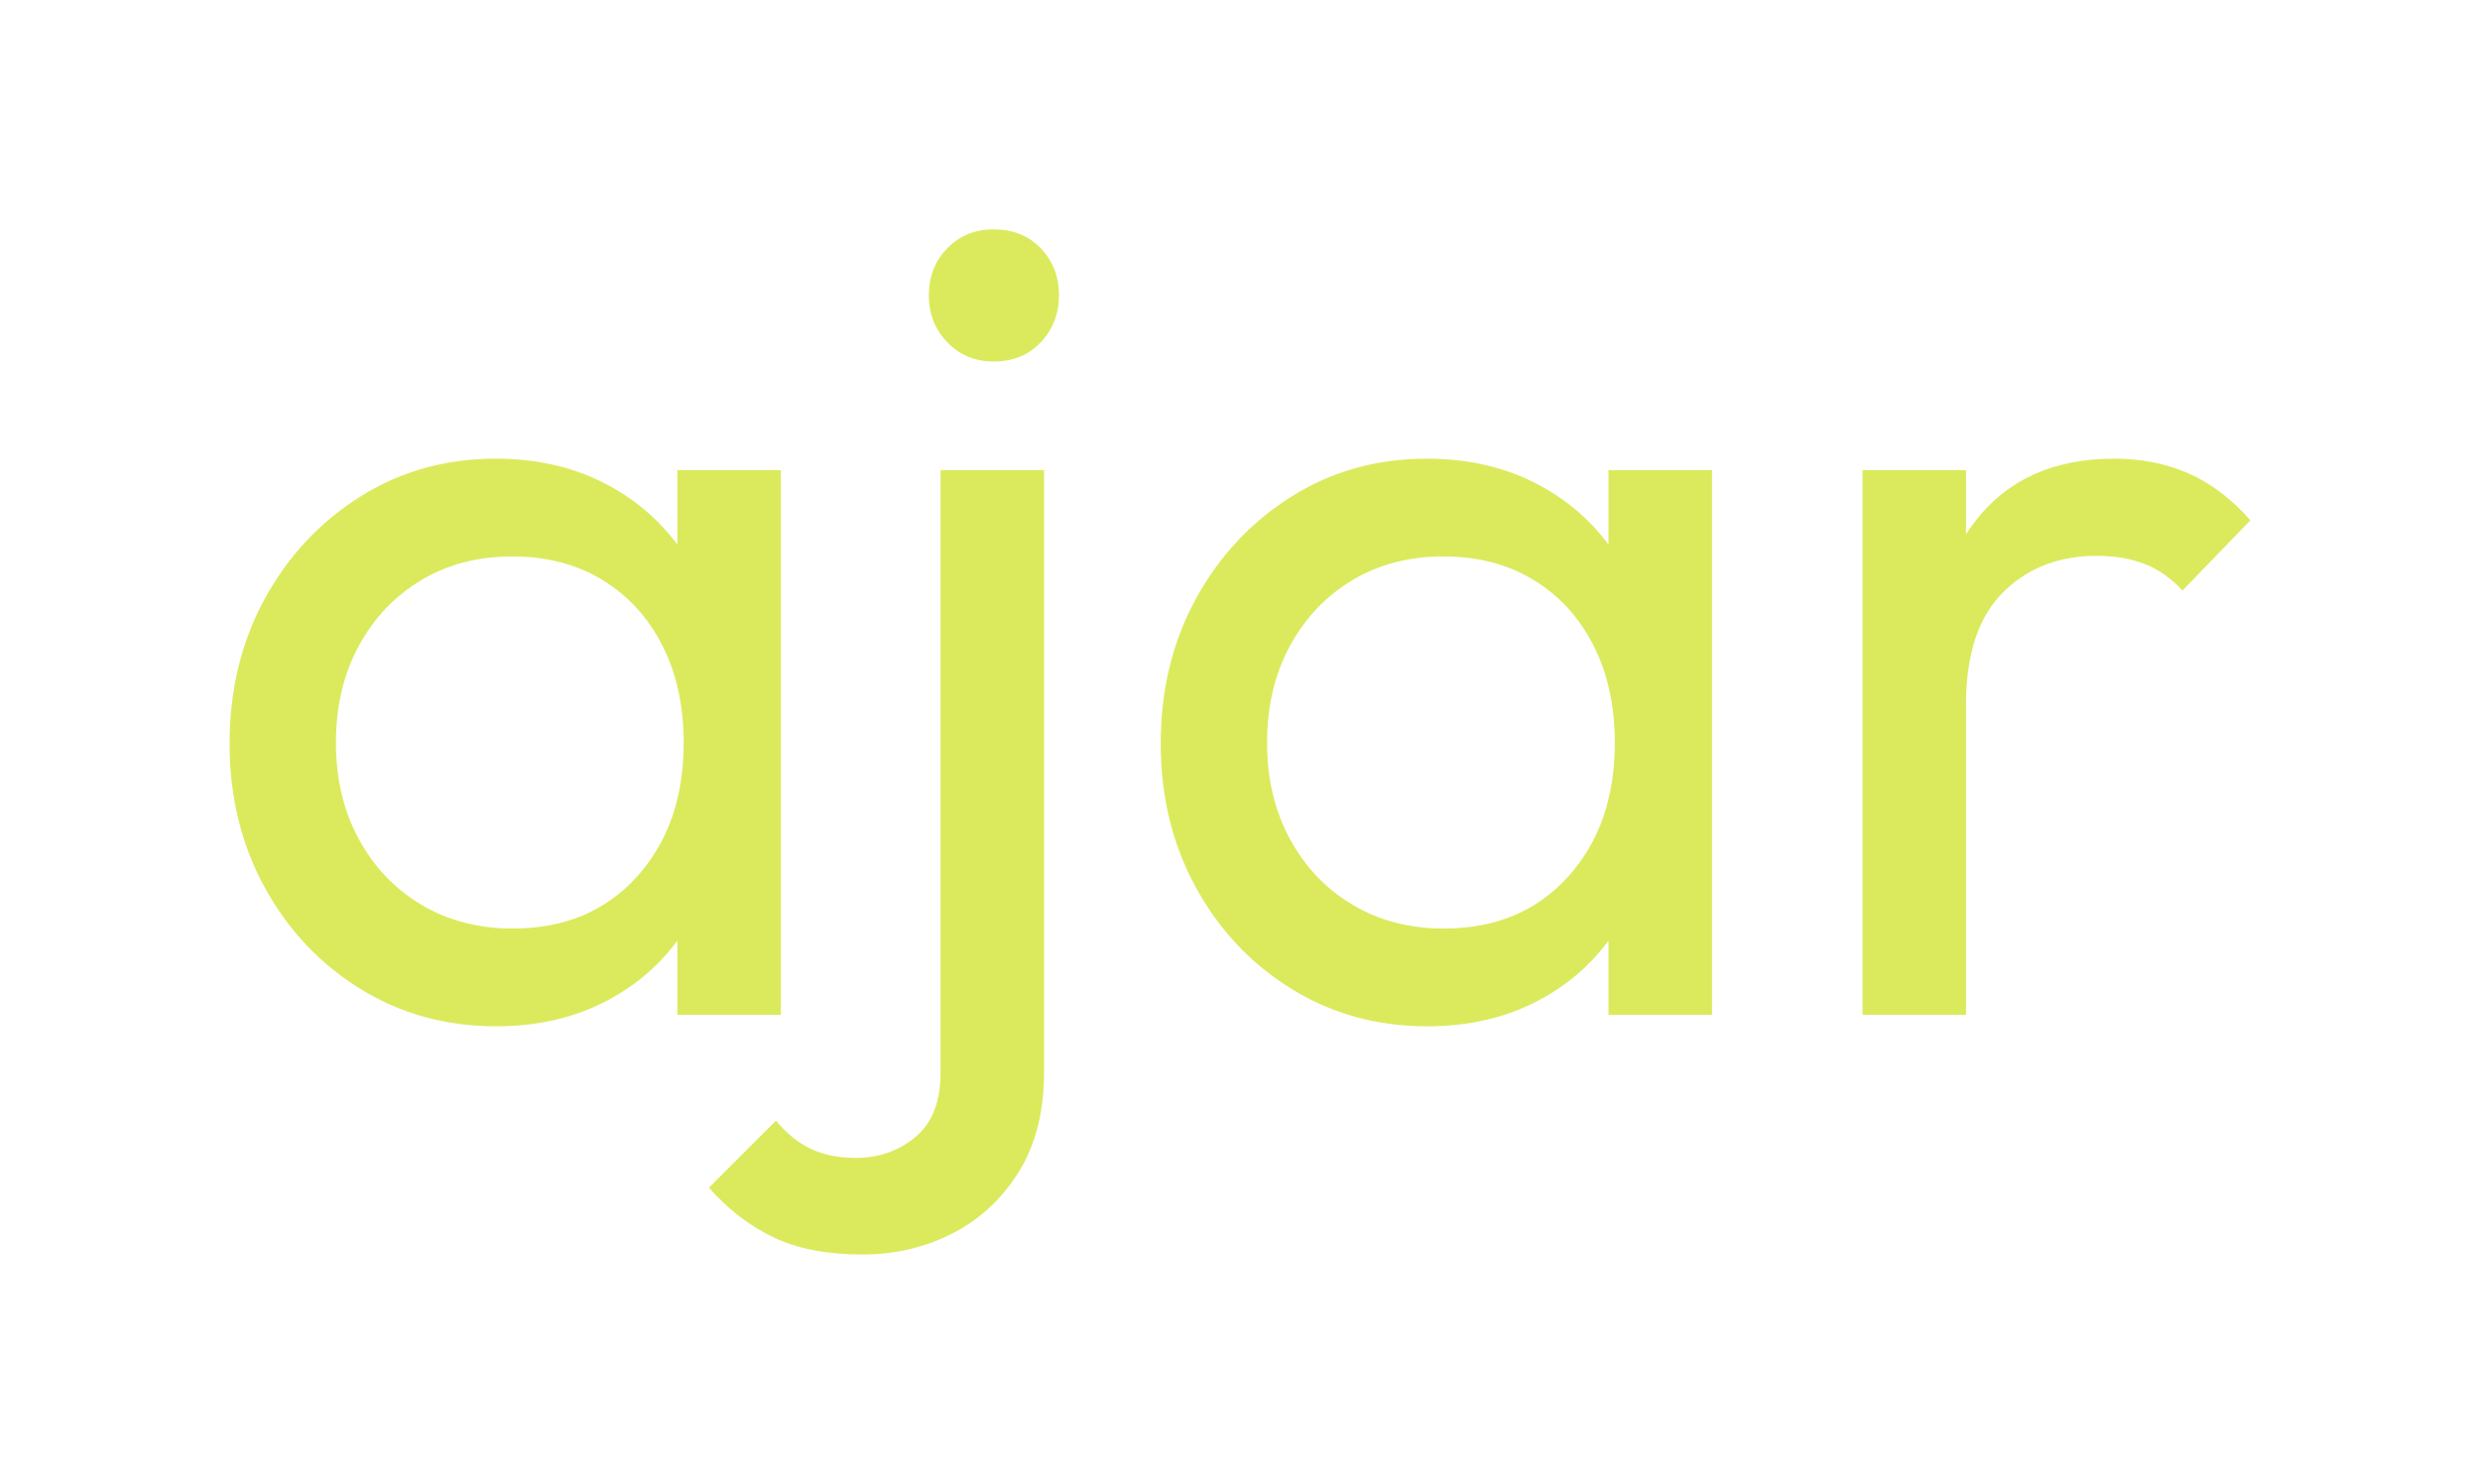
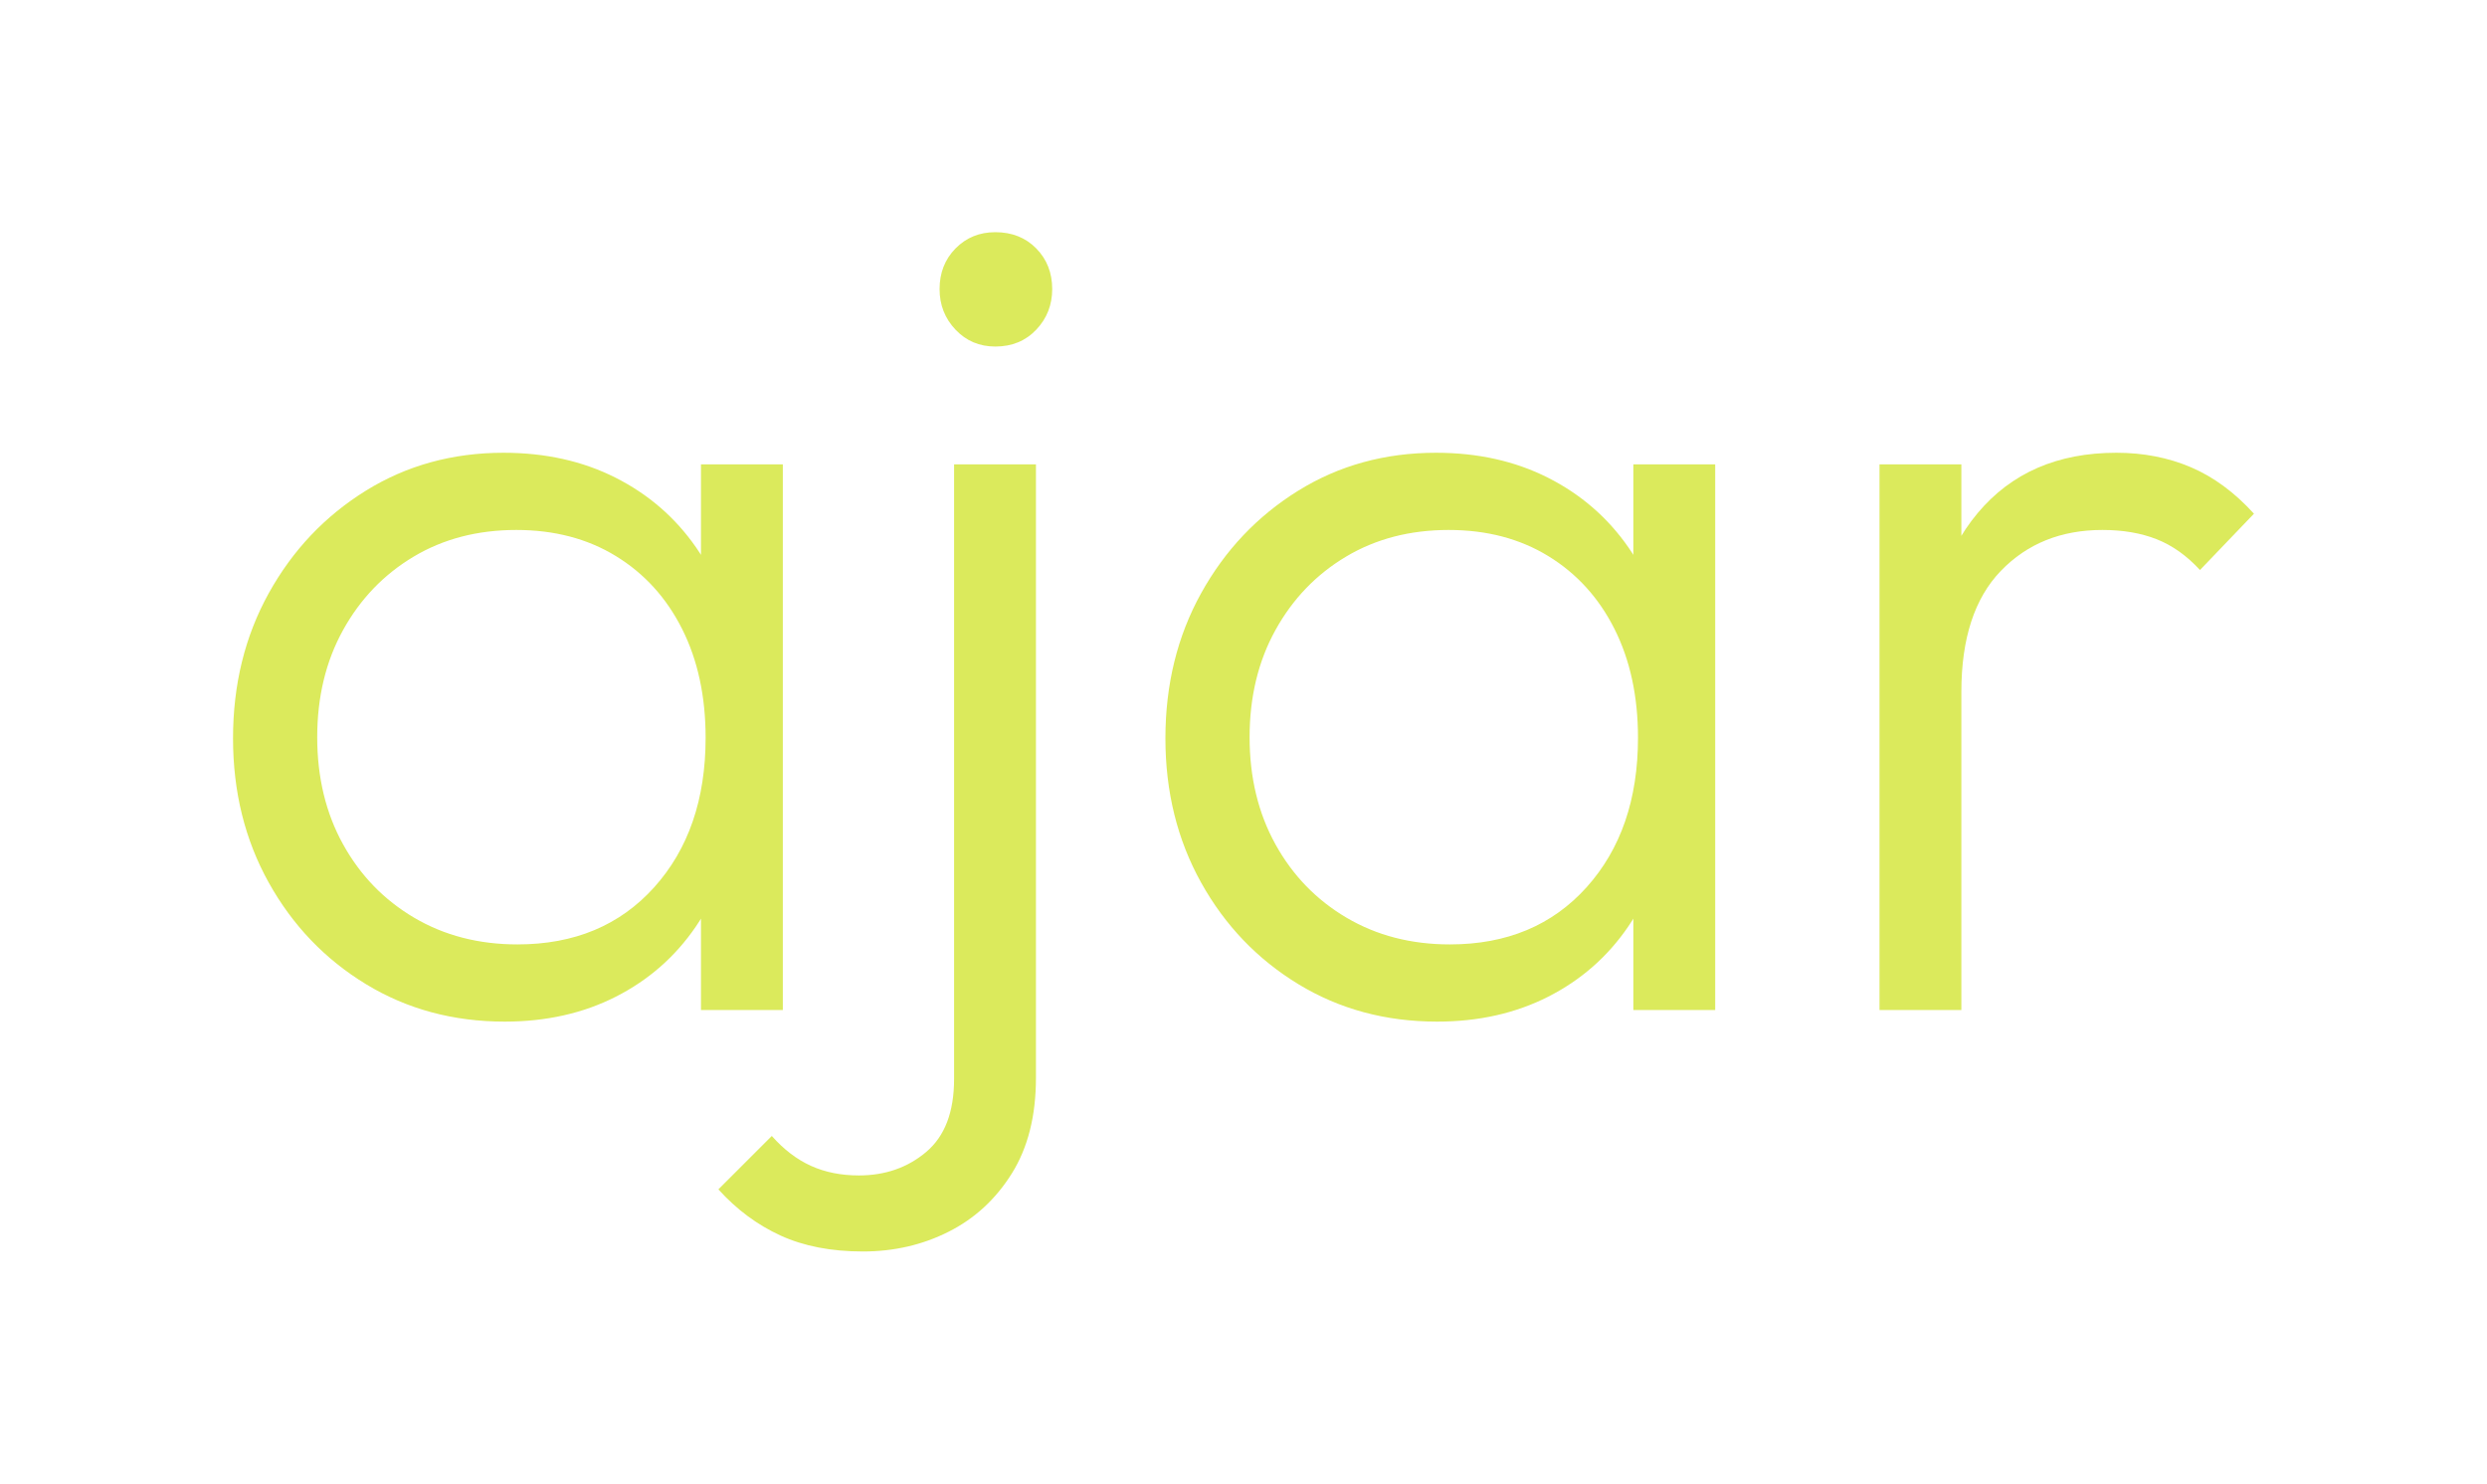
- <svg xmlns="http://www.w3.org/2000/svg" viewBox="-16.425 -88.500 216.225 129.400" width="1200" height="718" role="img">
+ <svg xmlns="http://www.w3.org/2000/svg" viewBox="-15.95 -87 214.05 127.8" width="1200" height="716" role="img">
  <g fill="#DBEA5C" transform="scale(.1 -.1)">
-     <path data-glyph="a" transform="translate(0.000 0)" d="M268.25 -10Q202.5 -10 149.75 22.625Q97 55.25 66.375 111.125Q35.75 167 35.75 236.5Q35.75 306.75 66.375 362.75Q97 418.75 149.625 451.875Q202.25 485 267.75 485Q322.25 485 364.75 462.5Q407.25 440 433.125 400.25Q459 360.5 461.75 309V166.25Q458.75 114.75 433.25 74.875Q407.75 35 365.125 12.5Q322.5 -10 268.25 -10ZM282.75 75.25Q350 75.25 390.875 120.375Q431.75 165.5 431.75 237.25Q431.75 285.5 413.125 322.125Q394.5 358.75 360.875 379.25Q327.25 399.75 282.25 399.75Q237.25 399.75 202.75 379.0Q168.25 358.25 148.375 321.625Q128.5 285 128.5 237.5Q128.5 190 148.375 153.375Q168.25 116.75 203.0 96.0Q237.75 75.25 282.75 75.25ZM426.25 0V127.5L442.75 243.75L426.25 358.5V475H516.5V0Z" />
-     <path data-glyph="j" transform="translate(582.000 0)" d="M5.5 -209Q-40.5 -209 -71.75 -194.125Q-103 -179.25 -128.25 -150.75L-69.75 -92.25Q-56 -109 -39.375 -116.875Q-22.75 -124.75 -0.25 -124.75Q30.25 -124.75 52.0 -106.375Q73.75 -88 73.75 -50.75V475H164V-49.75Q164 -101.75 141.875 -137.125Q119.75 -172.5 83.875 -190.75Q48 -209 5.5 -209ZM120 569.75Q95.75 569.75 79.625 586.5Q63.5 603.25 63.5 627.5Q63.5 652 79.625 668.5Q95.75 685 120 685Q145.25 685 161.125 668.5Q177 652 177 627.5Q177 603.25 161.125 586.5Q145.25 569.75 120 569.75Z" />
-     <path data-glyph="a" transform="translate(812.000 0)" d="M268.25 -10Q202.5 -10 149.75 22.625Q97 55.25 66.375 111.125Q35.75 167 35.75 236.5Q35.75 306.75 66.375 362.75Q97 418.75 149.625 451.875Q202.25 485 267.75 485Q322.25 485 364.75 462.5Q407.25 440 433.125 400.25Q459 360.5 461.75 309V166.25Q458.75 114.75 433.25 74.875Q407.75 35 365.125 12.5Q322.5 -10 268.25 -10ZM282.75 75.25Q350 75.25 390.875 120.375Q431.75 165.5 431.75 237.25Q431.75 285.5 413.125 322.125Q394.5 358.75 360.875 379.25Q327.25 399.75 282.25 399.75Q237.25 399.75 202.75 379.0Q168.25 358.25 148.375 321.625Q128.5 285 128.5 237.5Q128.5 190 148.375 153.375Q168.25 116.75 203.0 96.0Q237.75 75.25 282.75 75.25ZM426.25 0V127.5L442.75 243.75L426.25 358.5V475H516.5V0Z" />
-     <path data-glyph="r" transform="translate(1394.000 0)" d="M65.75 0V475H156V0ZM156 270.5 122.25 286.25Q122.25 376.5 164.25 430.75Q206.25 485 285.25 485Q320.75 485 349.875 472.25Q379 459.5 404 431.25L344.75 370Q329.75 386.25 311.625 393.25Q293.5 400.25 269.75 400.25Q220 400.25 188.0 368.125Q156 336 156 270.5Z" />
+     <path data-glyph="a" transform="translate(0.000 0)" d="M274.5 -10Q208 -10 155.0 22.25Q102 54.5 71.25 109.75Q40.5 165 40.5 234Q40.5 303.5 71.25 359.0Q102 414.5 154.75 447.25Q207.5 480 273.5 480Q327.5 480 370.0 458.5Q412.5 437 439.25 398.5Q466 360 471.5 309V161.5Q465.5 110.5 439.0 71.75Q412.5 33 370.25 11.5Q328 -10 274.5 -10ZM285.5 56.5Q359 56.5 403.25 105.75Q447.5 155 447.5 234.5Q447.5 288 427.25 328.25Q407 368.5 370.25 391.0Q333.5 413.5 284.5 413.5Q234.5 413.5 196.0 390.5Q157.5 367.5 135.25 327.25Q113 287 113 235Q113 183 135.25 142.75Q157.5 102.5 196.5 79.5Q235.5 56.5 285.5 56.5ZM443.5 0V126L457.5 241.5L443.5 355V470H514V0Z" />
+     <path data-glyph="j" transform="translate(585.000 0)" d="M-2 -208Q-43 -208 -73.0 -194.25Q-103 -180.5 -126.5 -154.5L-80.5 -108.5Q-65 -126 -46.75 -134.25Q-28.5 -142.5 -5.5 -142.5Q28.5 -142.5 52.5 -122.25Q76.5 -102 76.5 -59.5V470H147V-58.5Q147 -107.5 126.25 -140.75Q105.5 -174 71.75 -191.0Q38 -208 -2 -208ZM112 571.5Q91.5 571.5 77.75 586.0Q64 600.5 64 621Q64 642 77.75 656.0Q91.5 670 112 670Q133.5 670 147.25 656.0Q161 642 161 621Q161 600.5 147.25 586.0Q133.5 571.5 112 571.5Z" />
+     <path data-glyph="a" transform="translate(803.000 0)" d="M274.5 -10Q208 -10 155.0 22.25Q102 54.5 71.25 109.75Q40.5 165 40.5 234Q40.5 303.5 71.25 359.0Q102 414.5 154.75 447.25Q207.5 480 273.5 480Q327.5 480 370.0 458.5Q412.5 437 439.25 398.5Q466 360 471.5 309V161.5Q465.5 110.5 439.0 71.75Q412.5 33 370.25 11.5Q328 -10 274.5 -10ZM285.5 56.5Q359 56.5 403.25 105.75Q447.5 155 447.5 234.5Q447.5 288 427.25 328.25Q407 368.5 370.25 391.0Q333.5 413.5 284.5 413.5Q234.5 413.5 196.0 390.5Q157.5 367.5 135.25 327.25Q113 287 113 235Q113 183 135.25 142.75Q157.5 102.5 196.5 79.5Q235.5 56.5 285.5 56.5ZM443.5 0V126L457.5 241.5L443.5 355V470H514V0Z" />
+     <path data-glyph="r" transform="translate(1388.000 0)" d="M70.5 0V470H141V0ZM141 274 111.5 286.5Q111.5 376 155.0 428.0Q198.5 480 274.5 480Q309.5 480 338.75 467.5Q368 455 393 427.5L346.5 379Q329.5 397.5 309.25 405.5Q289 413.5 262.5 413.5Q209 413.5 175.0 378.25Q141 343 141 274Z" />
  </g>
</svg>
